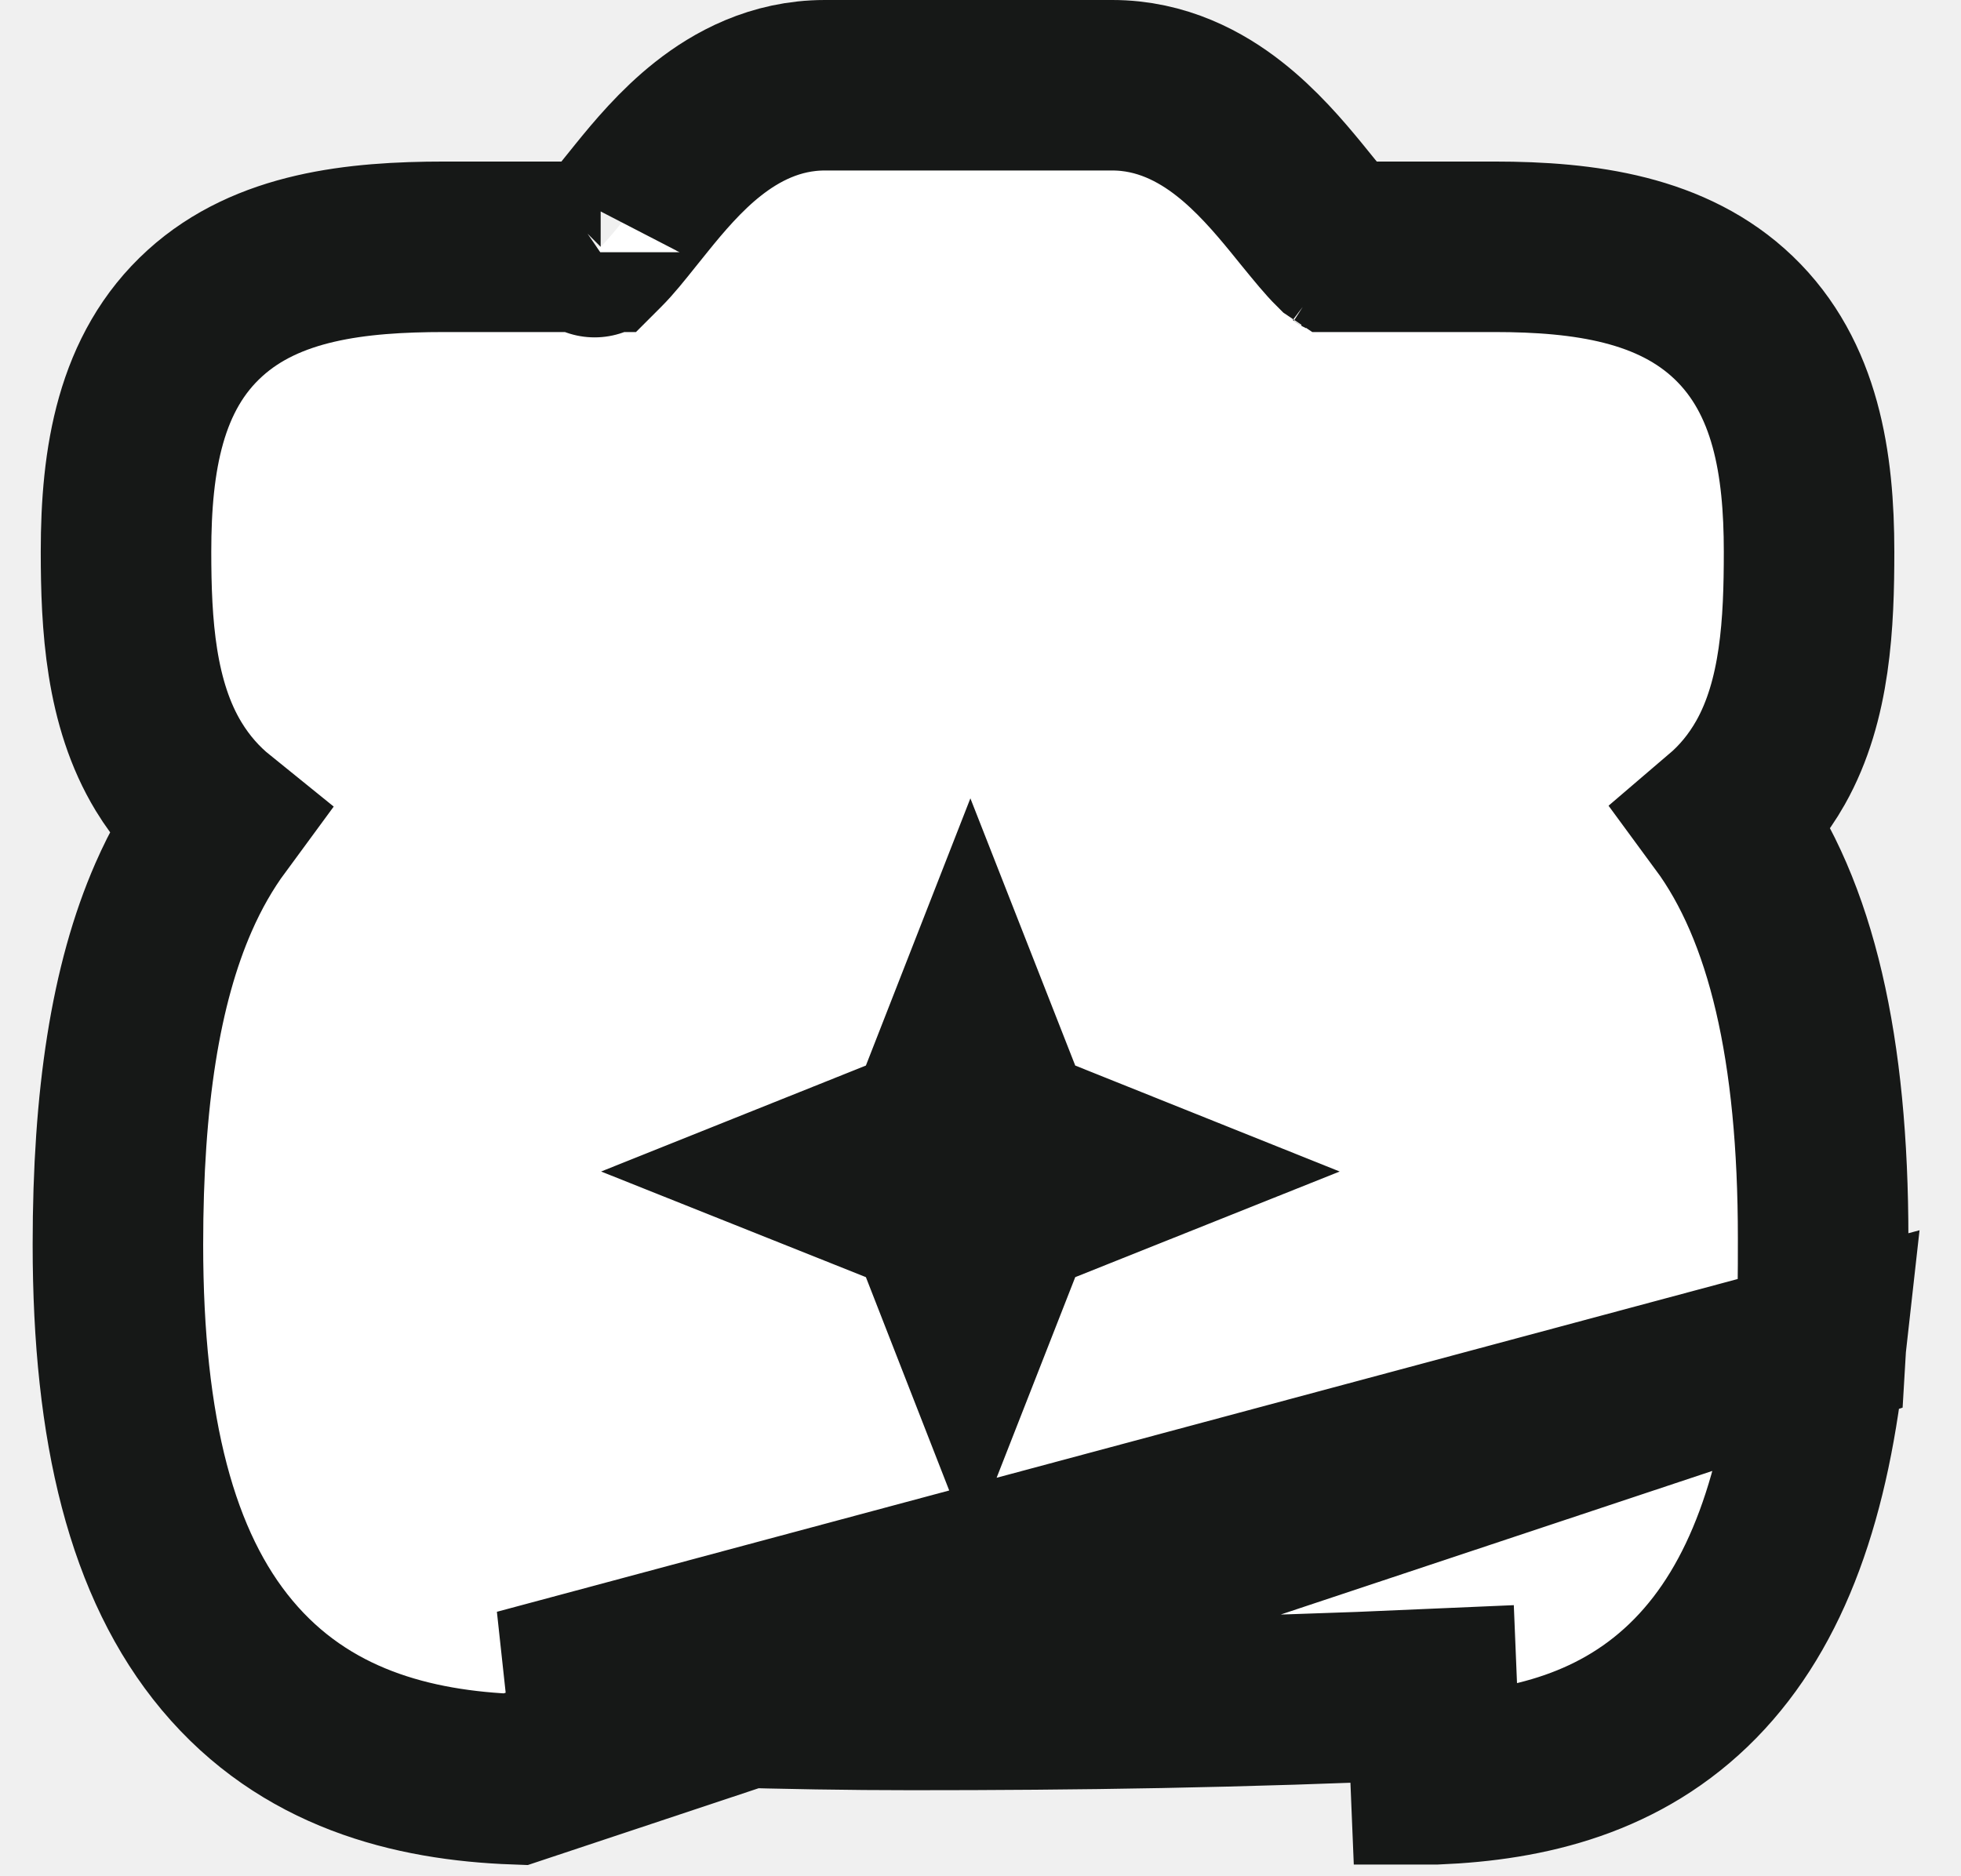
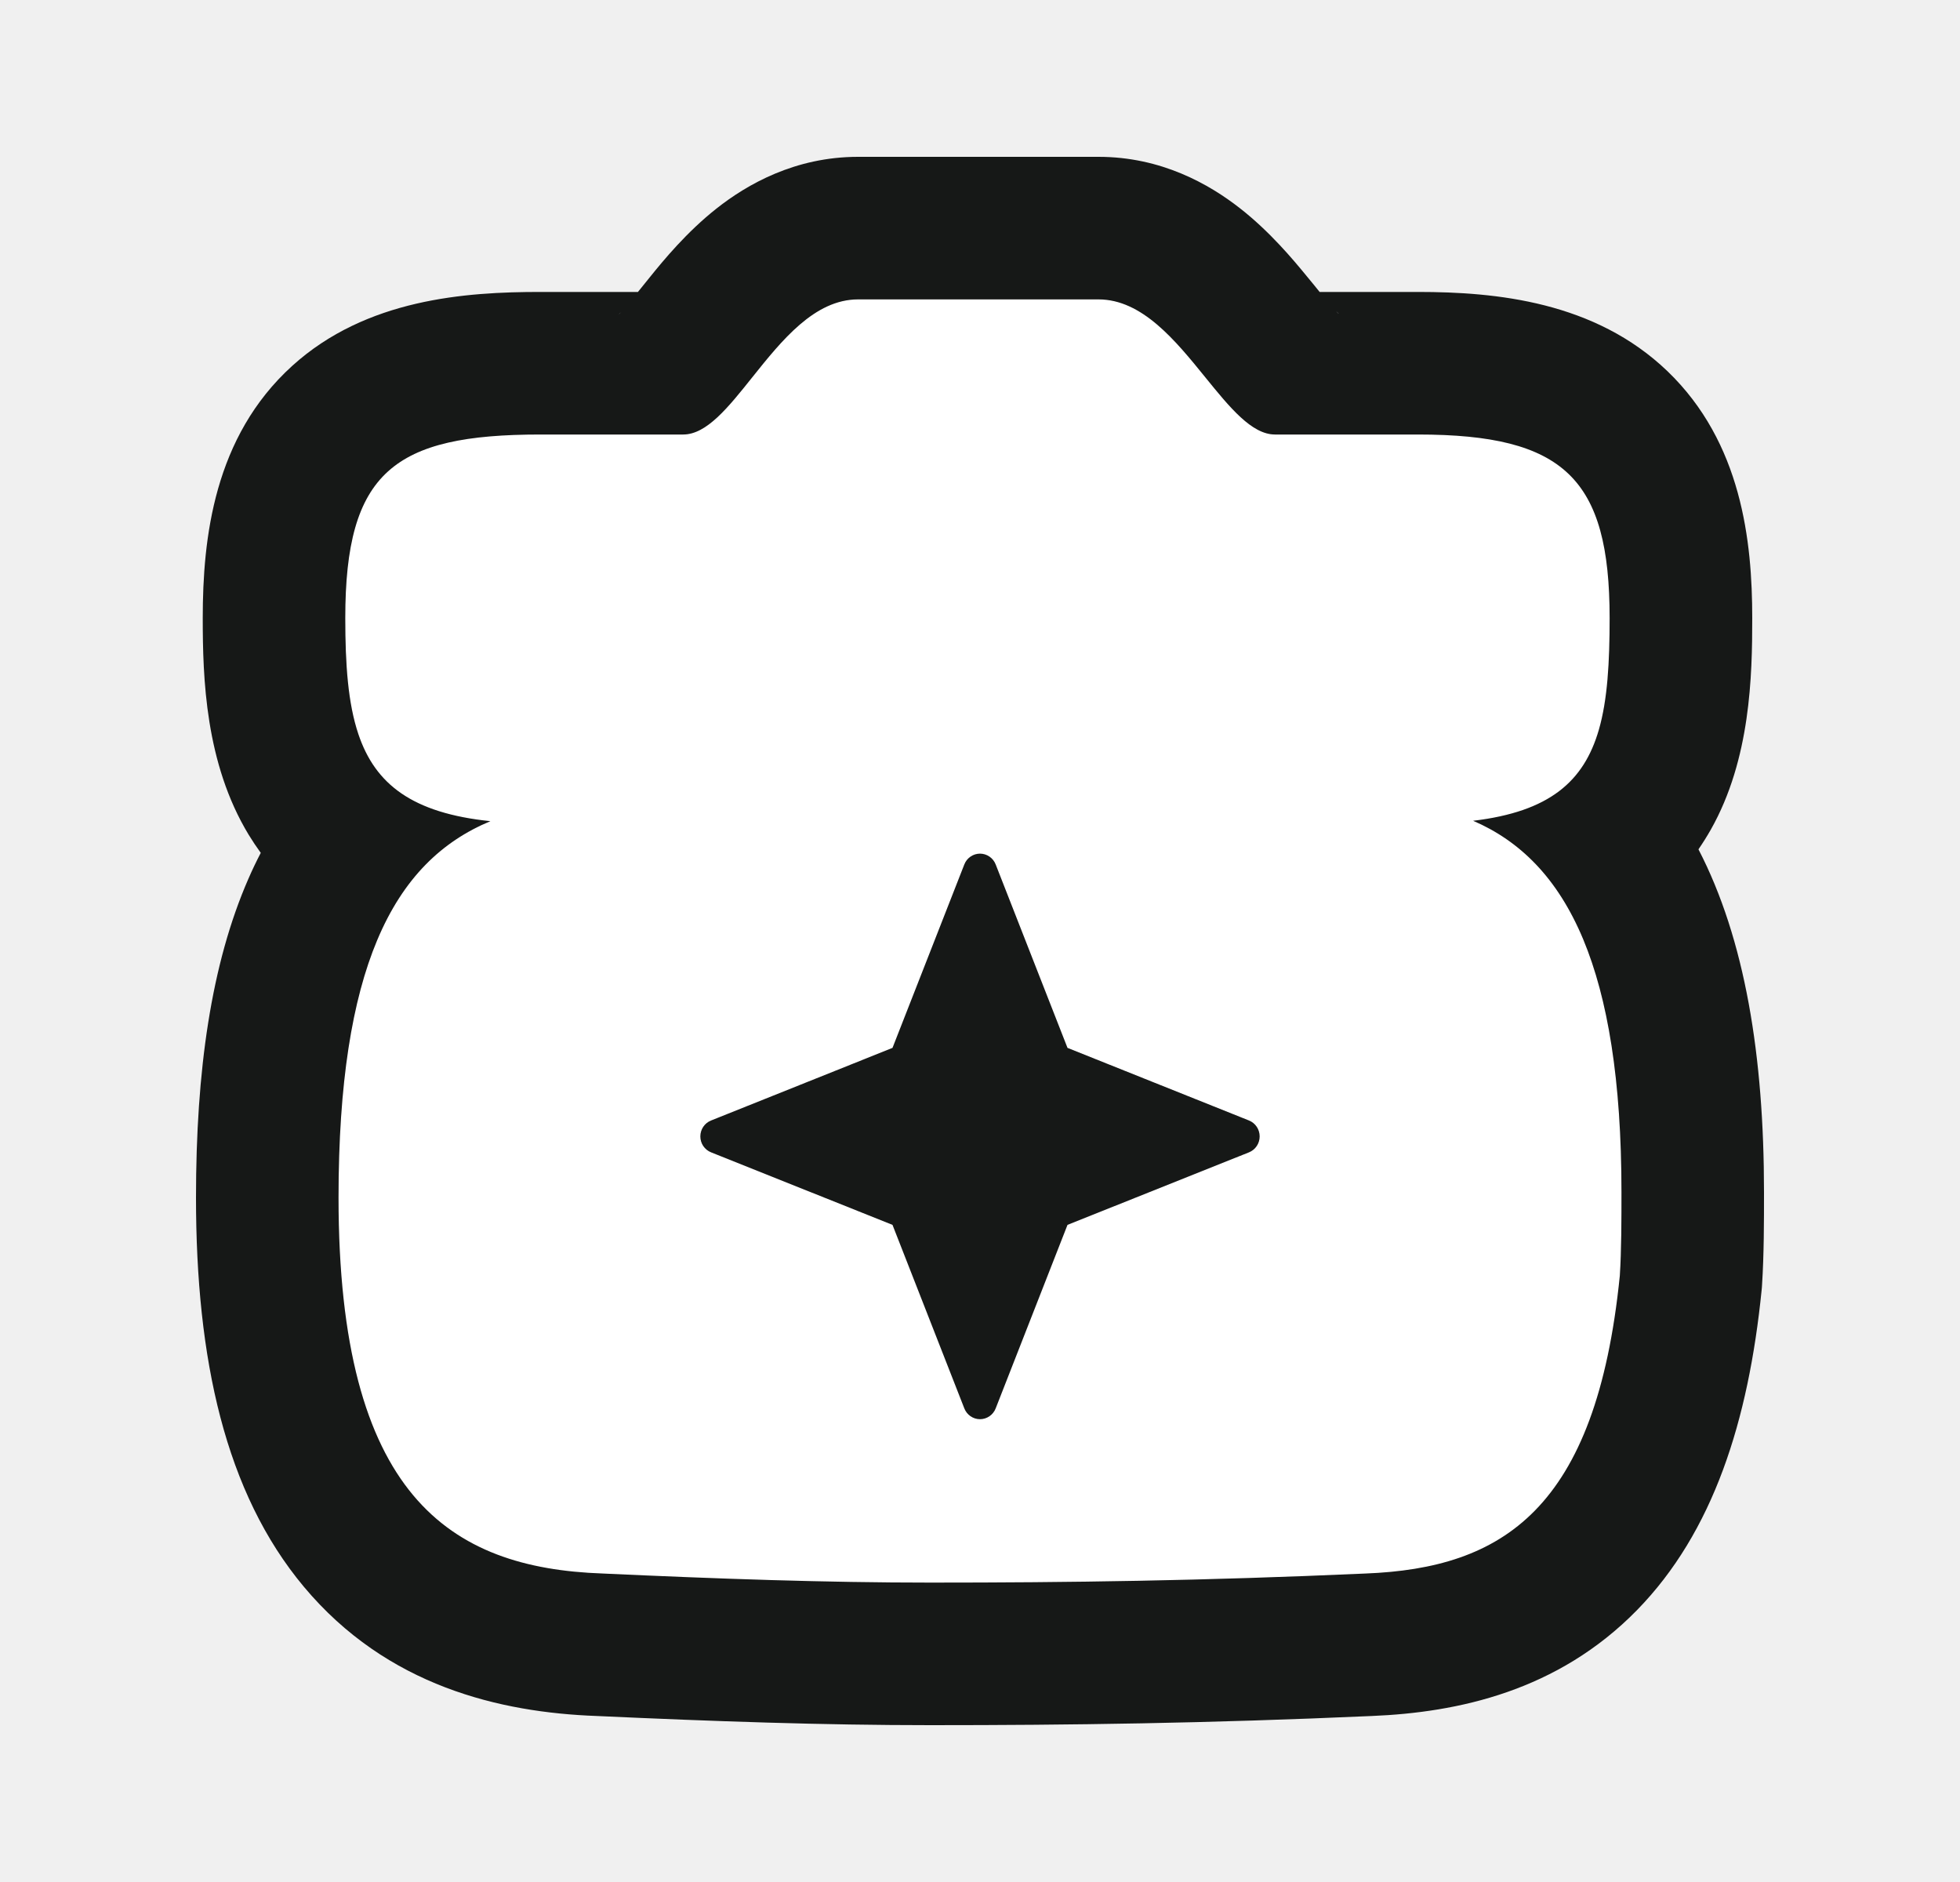
- <svg xmlns="http://www.w3.org/2000/svg" width="23" height="22" viewBox="0 0 23 22" fill="none">
-   <path d="M21.357 15.777L21.355 15.795C21.18 17.535 20.727 18.827 19.886 19.687C19.023 20.569 17.918 20.828 16.84 20.872C16.839 20.872 16.838 20.872 16.838 20.872L16.797 19.873C14.509 19.975 12.622 20 10.687 20C9.224 20 7.738 19.949 6.087 19.873L21.357 15.777ZM21.357 15.777L21.358 15.76C21.383 15.371 21.383 14.911 21.383 14.54V14.522V14.522C21.383 12.31 21.015 10.684 20.223 9.608C20.435 9.427 20.618 9.208 20.766 8.946C21.179 8.215 21.218 7.299 21.218 6.47C21.218 5.444 21.065 4.429 20.335 3.728C19.618 3.04 18.59 2.895 17.528 2.895H15.694C15.691 2.893 15.689 2.89 15.686 2.888C15.586 2.789 15.488 2.667 15.345 2.493C15.301 2.438 15.253 2.379 15.199 2.313C15.002 2.073 14.736 1.76 14.414 1.509C14.085 1.251 13.625 1 13.046 1H9.673C9.092 1 8.633 1.252 8.304 1.512C7.984 1.764 7.721 2.079 7.527 2.319C7.474 2.385 7.426 2.444 7.382 2.499C7.243 2.673 7.146 2.794 7.048 2.892C7.047 2.893 7.046 2.894 7.045 2.895H5.214C4.179 2.895 3.138 3.008 2.405 3.673C1.641 4.364 1.478 5.397 1.478 6.47C1.478 7.321 1.529 8.253 1.978 8.992C2.135 9.25 2.324 9.463 2.542 9.639C2.35 9.9 2.18 10.195 2.035 10.527C1.589 11.546 1.383 12.885 1.383 14.599C1.383 16.777 1.782 18.362 2.663 19.416C3.576 20.508 4.834 20.828 6.046 20.872L21.357 15.777ZM15.766 2.957C15.766 2.957 15.762 2.955 15.755 2.95C15.762 2.954 15.766 2.957 15.766 2.957ZM6.971 2.959C6.971 2.959 6.975 2.956 6.983 2.951C6.975 2.957 6.971 2.96 6.971 2.959ZM12.24 14.053L11.838 14.214L11.68 14.617L11.383 15.375L11.087 14.617L10.929 14.214L10.527 14.053L9.745 13.741L10.527 13.428L10.929 13.267L11.087 12.864L11.383 12.107L11.68 12.864L11.838 13.267L12.24 13.428L13.021 13.741L12.24 14.053Z" fill="white" stroke="#161817" stroke-width="2" />
+ <svg xmlns="http://www.w3.org/2000/svg" width="25" height="24" viewBox="0 0 25 24" fill="none">
+   <path d="M18.79 10.467C20.33 10.284 20.531 9.428 20.531 7.882C20.531 6.104 19.952 5.541 18.087 5.541H16.263C15.599 5.541 15.02 3.818 14.012 3.818H10.945C9.937 3.818 9.38 5.541 8.714 5.541H6.892C5.026 5.541 4.404 6.018 4.404 7.882C4.404 9.449 4.648 10.306 6.255 10.473C5.049 10.973 4.318 12.27 4.318 15.272C4.318 19.071 5.734 19.997 7.685 20.067C9.187 20.136 10.537 20.182 11.867 20.182C13.626 20.182 15.342 20.159 17.422 20.067C19.159 19.997 20.36 19.256 20.661 16.268C20.682 15.944 20.682 15.55 20.682 15.202C20.681 12.262 19.943 10.964 18.79 10.467ZM15.931 14.695L13.616 15.62L12.7 17.96C12.668 18.043 12.588 18.098 12.5 18.098C12.412 18.098 12.332 18.043 12.3 17.96L11.384 15.62L9.07 14.695C8.987 14.662 8.933 14.582 8.933 14.492C8.933 14.403 8.987 14.322 9.07 14.29L11.384 13.364L12.3 11.024C12.332 10.941 12.412 10.886 12.5 10.886C12.588 10.886 12.668 10.941 12.7 11.024L13.616 13.364L15.931 14.29C16.013 14.322 16.067 14.403 16.067 14.492C16.067 14.582 16.013 14.662 15.931 14.695Z" fill="white" />
+   <path fill-rule="evenodd" clip-rule="evenodd" d="M20.661 16.268C20.36 19.256 19.159 19.997 17.422 20.066C15.342 20.159 13.626 20.182 11.867 20.182C10.537 20.182 9.187 20.135 7.685 20.066C5.734 19.997 4.318 19.071 4.318 15.272C4.318 13.809 4.492 12.751 4.81 11.992C5.144 11.195 5.637 10.729 6.255 10.472C5.259 10.369 4.786 10.001 4.571 9.362C4.439 8.97 4.404 8.477 4.404 7.882C4.404 6.018 5.026 5.541 6.892 5.541H8.714C9.013 5.541 9.289 5.195 9.594 4.813C9.97 4.343 10.389 3.818 10.945 3.818H14.012C14.568 3.818 14.994 4.343 15.375 4.813C15.685 5.195 15.966 5.541 16.263 5.541H18.087C19.952 5.541 20.531 6.104 20.531 7.882C20.531 8.449 20.504 8.923 20.394 9.305C20.203 9.965 19.765 10.351 18.79 10.467C19.382 10.722 19.865 11.189 20.195 11.981C20.507 12.731 20.682 13.772 20.682 15.202C20.682 15.55 20.682 15.944 20.661 16.268ZM13.616 13.363L12.7 11.024C12.668 10.941 12.588 10.886 12.5 10.886C12.412 10.886 12.332 10.941 12.3 11.024L11.384 13.363L9.07 14.289C8.987 14.322 8.933 14.402 8.933 14.492C8.933 14.582 8.987 14.662 9.07 14.695L11.384 15.62L12.3 17.96C12.332 18.043 12.412 18.098 12.5 18.098C12.588 18.098 12.668 18.043 12.7 17.96L13.616 15.62L15.931 14.695C16.013 14.662 16.067 14.582 16.067 14.492C16.067 14.402 16.013 14.322 15.931 14.289L13.616 13.363ZM21.664 10.831C22.259 11.979 22.5 13.471 22.5 15.202V15.23C22.5 15.559 22.5 16.002 22.475 16.386L22.473 16.418L22.47 16.45C22.302 18.12 21.853 19.538 20.88 20.533C19.866 21.569 18.591 21.838 17.499 21.883C15.386 21.977 13.644 22 11.867 22C10.499 22 9.119 21.952 7.611 21.883C6.381 21.838 4.938 21.505 3.875 20.234C2.872 19.034 2.5 17.332 2.5 15.272C2.5 13.656 2.692 12.296 3.169 11.205C3.218 11.092 3.271 10.982 3.326 10.876C3.273 10.803 3.222 10.727 3.173 10.647C2.618 9.733 2.586 8.646 2.586 7.882C2.586 6.864 2.728 5.571 3.728 4.665C4.673 3.809 5.943 3.723 6.892 3.723H8.137C8.178 3.672 8.227 3.611 8.288 3.536C8.466 3.315 8.76 2.959 9.137 2.661C9.53 2.35 10.142 2 10.945 2H14.012C14.813 2 15.424 2.349 15.816 2.656C16.194 2.951 16.49 3.305 16.671 3.526C16.737 3.605 16.789 3.67 16.832 3.723H18.087C19.084 3.723 20.342 3.845 21.268 4.733C22.217 5.645 22.35 6.905 22.35 7.882C22.35 8.617 22.329 9.681 21.822 10.579C21.772 10.667 21.719 10.751 21.664 10.831ZM17.051 3.979C17.049 3.976 17.046 3.974 17.044 3.972C17.083 4.003 17.086 4.013 17.051 3.979ZM7.916 3.986C7.883 4.019 7.887 4.009 7.924 3.979C7.921 3.981 7.919 3.984 7.916 3.986Z" fill="#161817" />
</svg>
